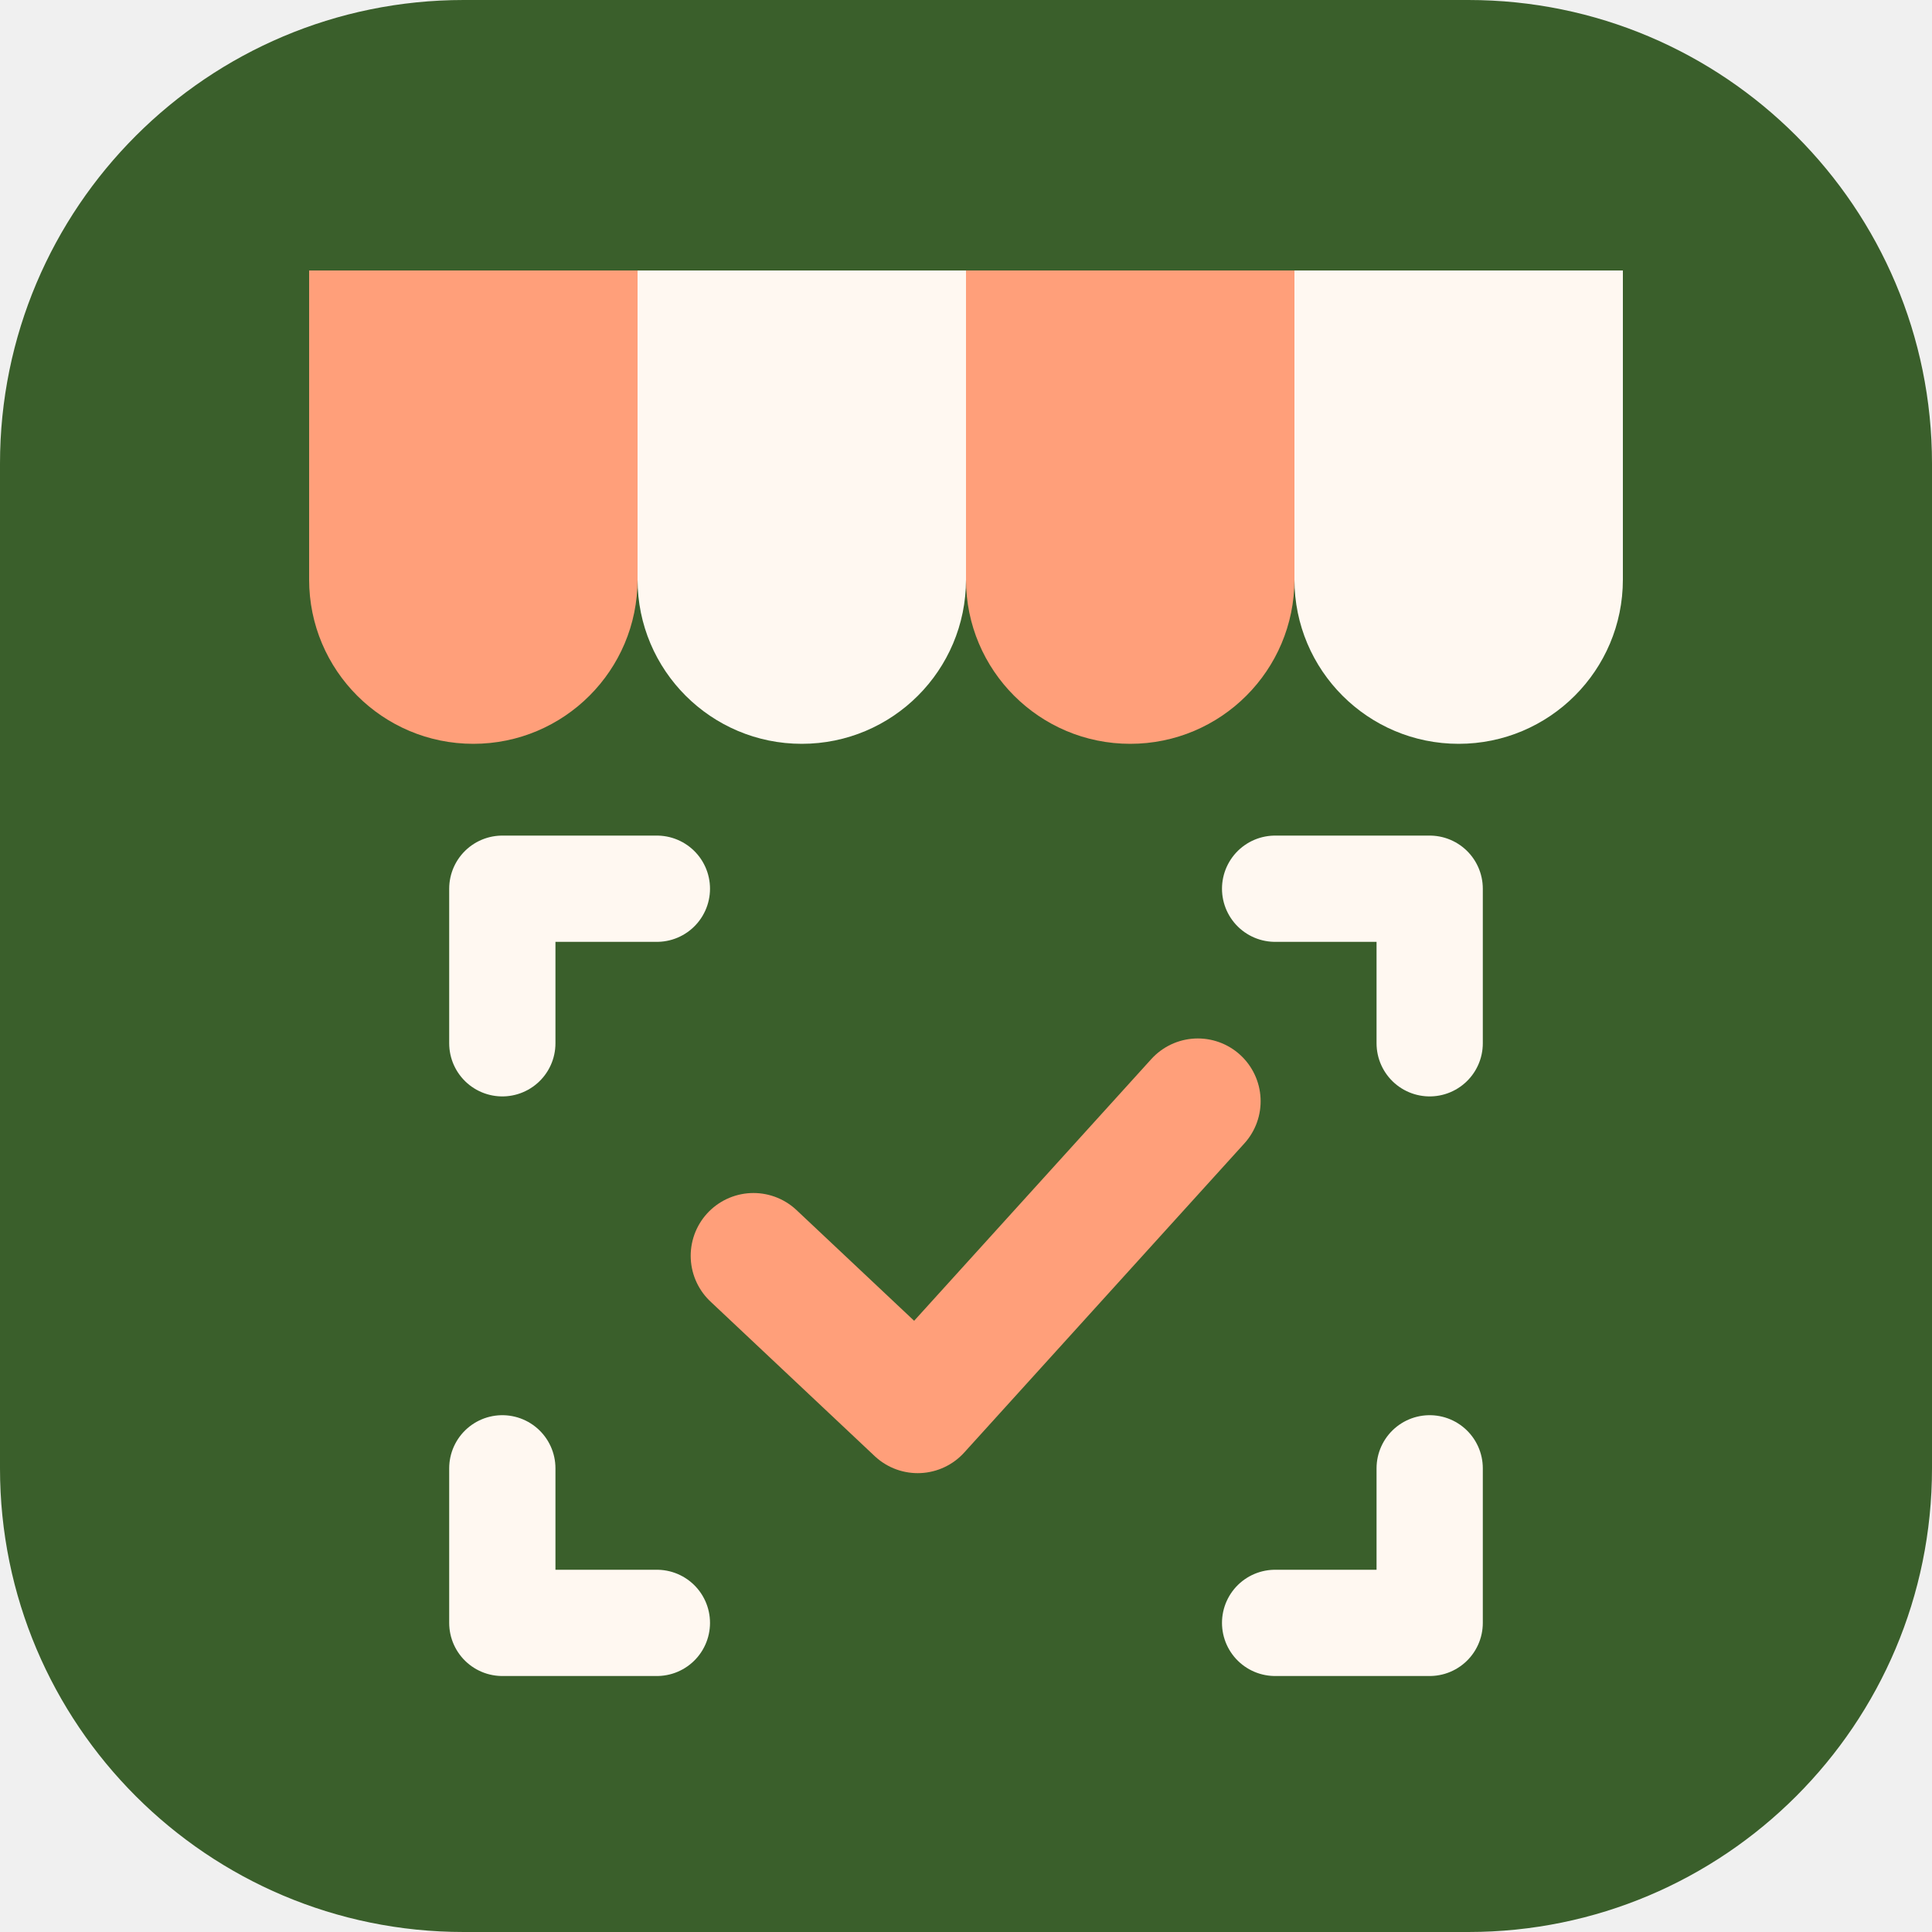
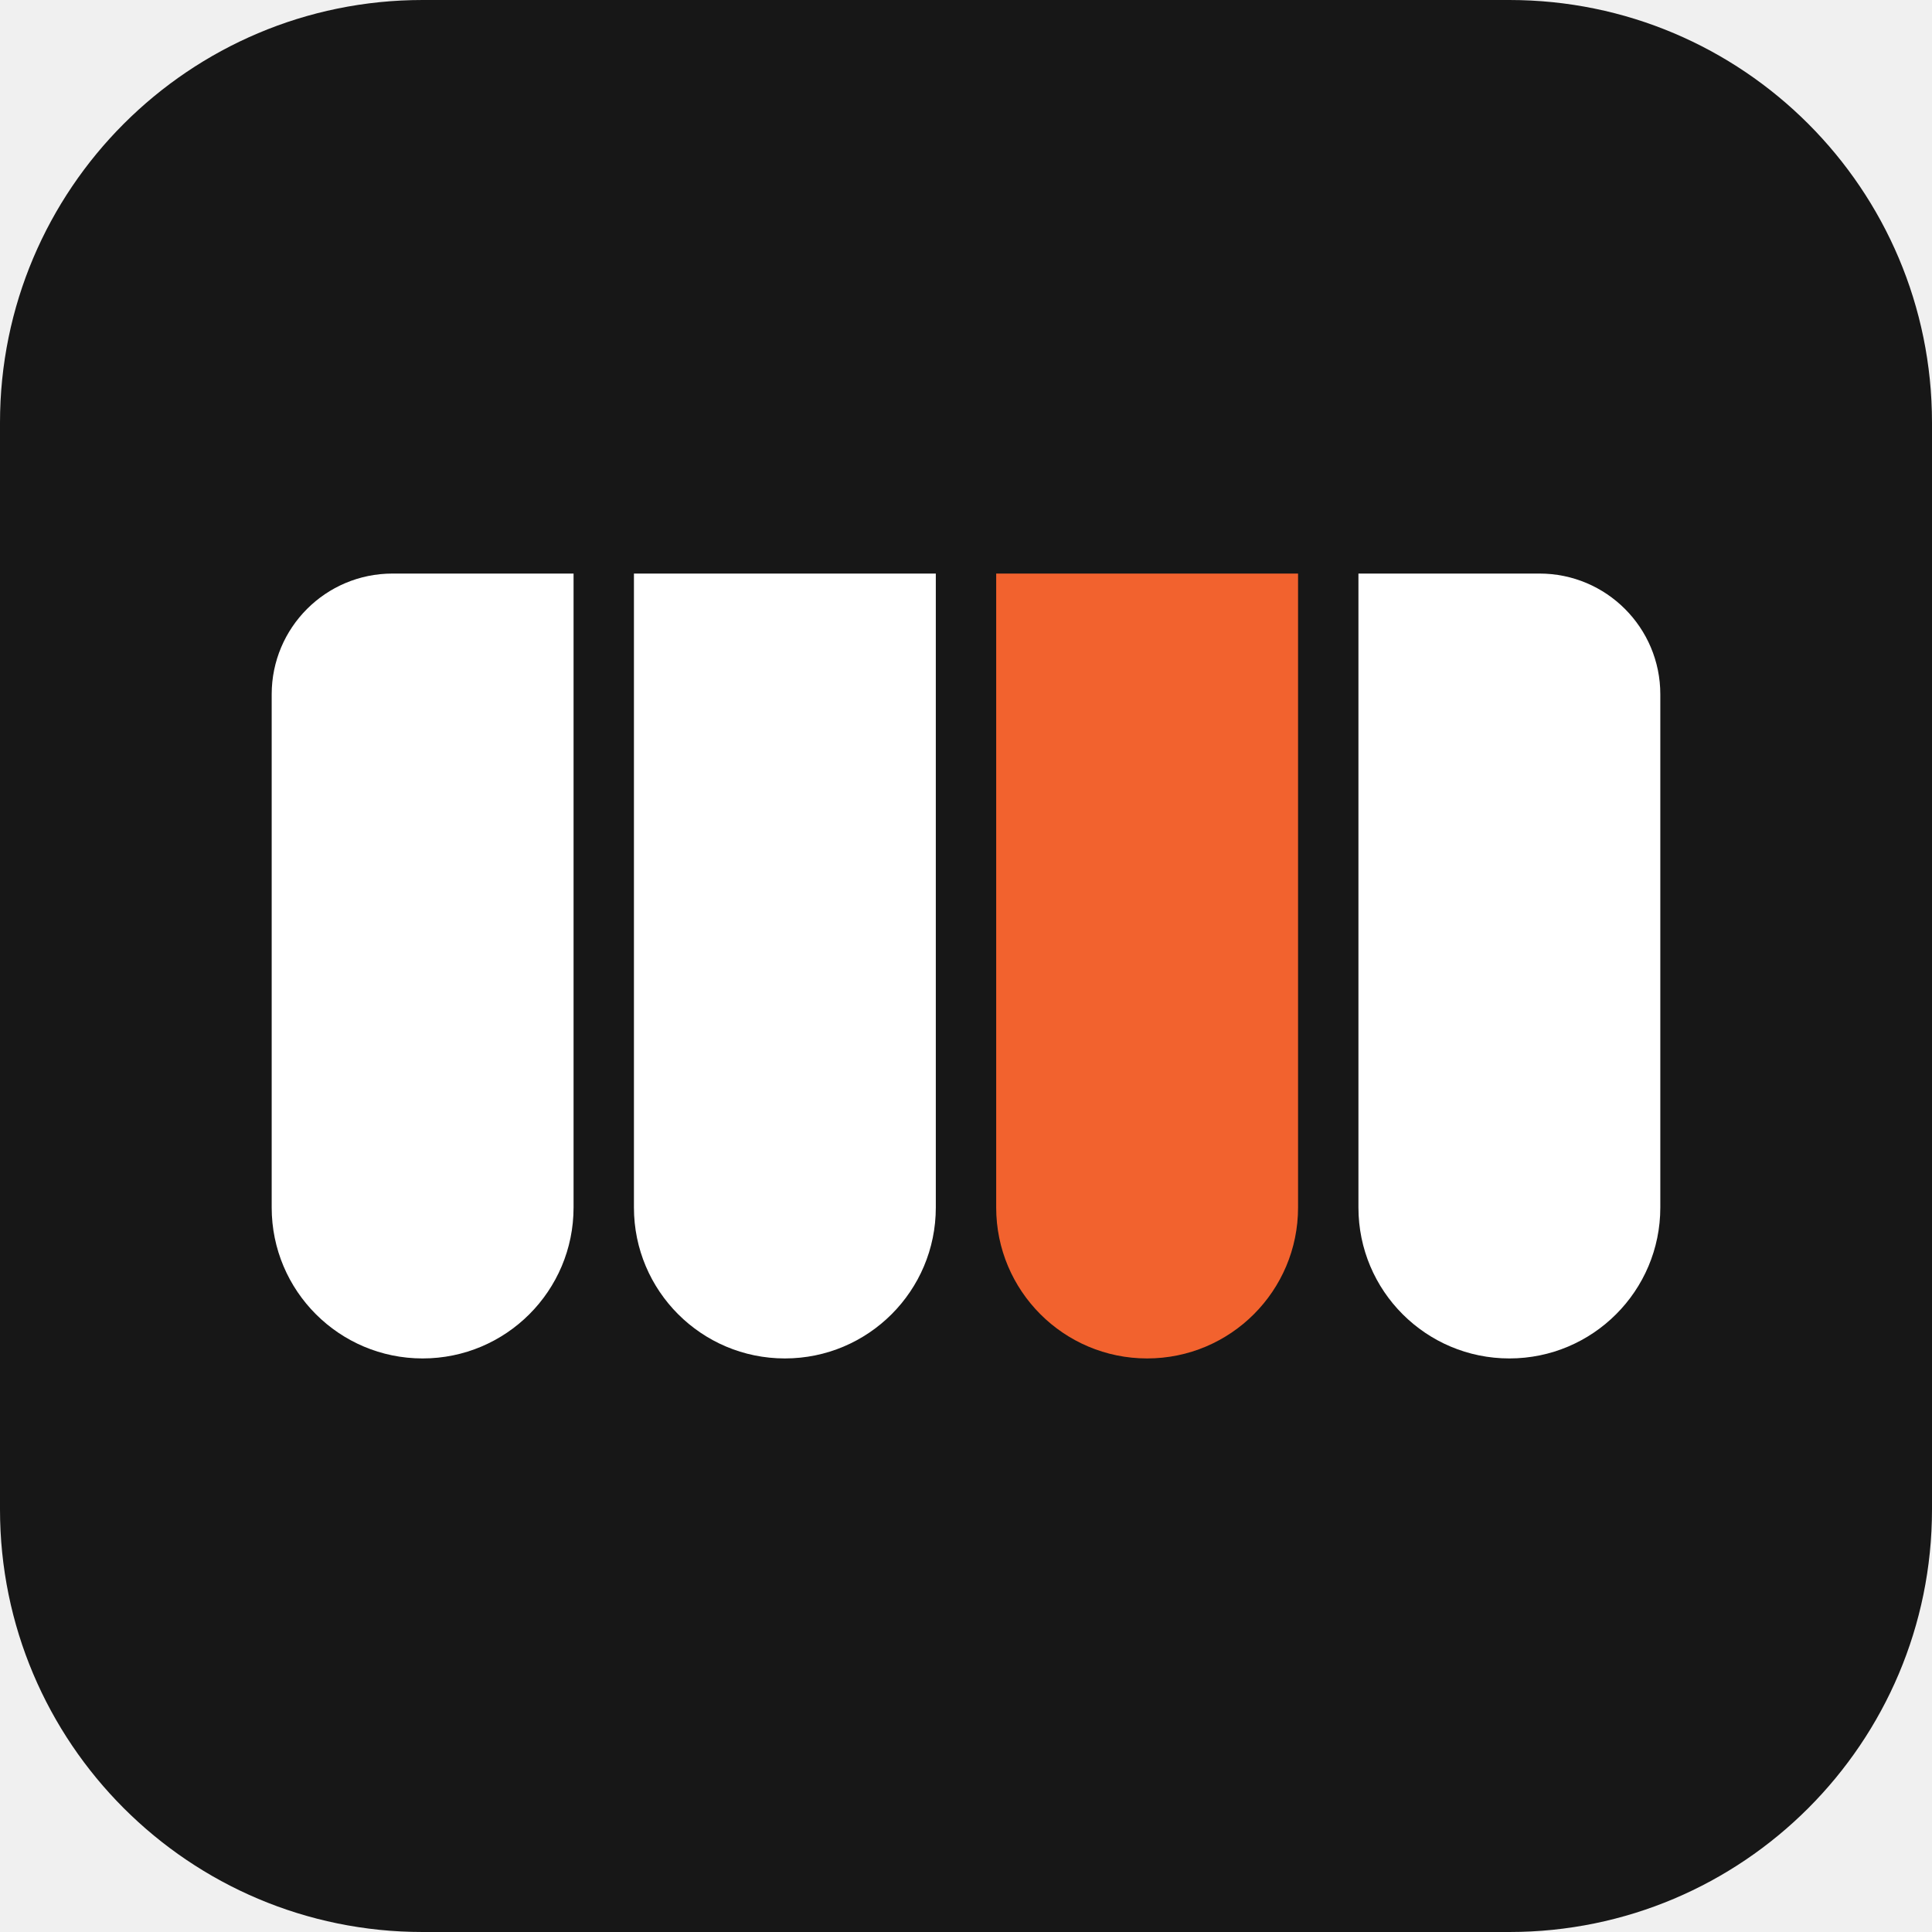
- <svg xmlns="http://www.w3.org/2000/svg" viewBox="0 0 100 100" width="512" height="512">
-   <rect width="100" height="100" rx="24" fill="#3A5F2B" />
-   <path d="M16.00,14 H33.00 V30 A8.50,8.50 0 0 1 16.00,30 Z" fill="#FF9F7A" />
-   <path d="M33.00,14 H50.00 V30 A8.50,8.50 0 0 1 33.00,30 Z" fill="#FFF8F1" />
-   <path d="M50.00,14 H67.00 V30 A8.50,8.50 0 0 1 50.00,30 Z" fill="#FF9F7A" />
-   <path d="M67.00,14 H84.00 V30 A8.50,8.50 0 0 1 67.00,30 Z" fill="#FFF8F1" />
-   <path d="M26,54 V46 H34" fill="none" stroke="#FFF8F1" stroke-width="5.5" stroke-linecap="round" stroke-linejoin="round" />
-   <path d="M66,46 H74 V54" fill="none" stroke="#FFF8F1" stroke-width="5.5" stroke-linecap="round" stroke-linejoin="round" />
-   <path d="M26,76 V84 H34" fill="none" stroke="#FFF8F1" stroke-width="5.5" stroke-linecap="round" stroke-linejoin="round" />
-   <path d="M66,84 H74 V76" fill="none" stroke="#FFF8F1" stroke-width="5.5" stroke-linecap="round" stroke-linejoin="round" />
-   <path d="M39,65 L47.5,73 L62,57" fill="none" stroke="#FF9F7A" stroke-width="6.5" stroke-linecap="round" stroke-linejoin="round" />
+ <svg xmlns="http://www.w3.org/2000/svg" viewBox="0 0 64 64" width="64" height="64" role="img" aria-label="Market-On">
+   <rect width="64" height="64" rx="14" fill="#171717" />
+   <path d="M13 19H19V40A5 5 0 0 1 9 40V23A4 4 0 0 1 13 19Z" fill="#ffffff" />
+   <path d="M21 19H31V40A5 5 0 0 1 21 40Z" fill="#ffffff" />
+   <path d="M33 19H43V40A5 5 0 0 1 33 40Z" fill="#f2622e" />
+   <path d="M45 19H51A4 4 0 0 1 55 23V40A5 5 0 0 1 45 40Z" fill="#ffffff" />
</svg>
